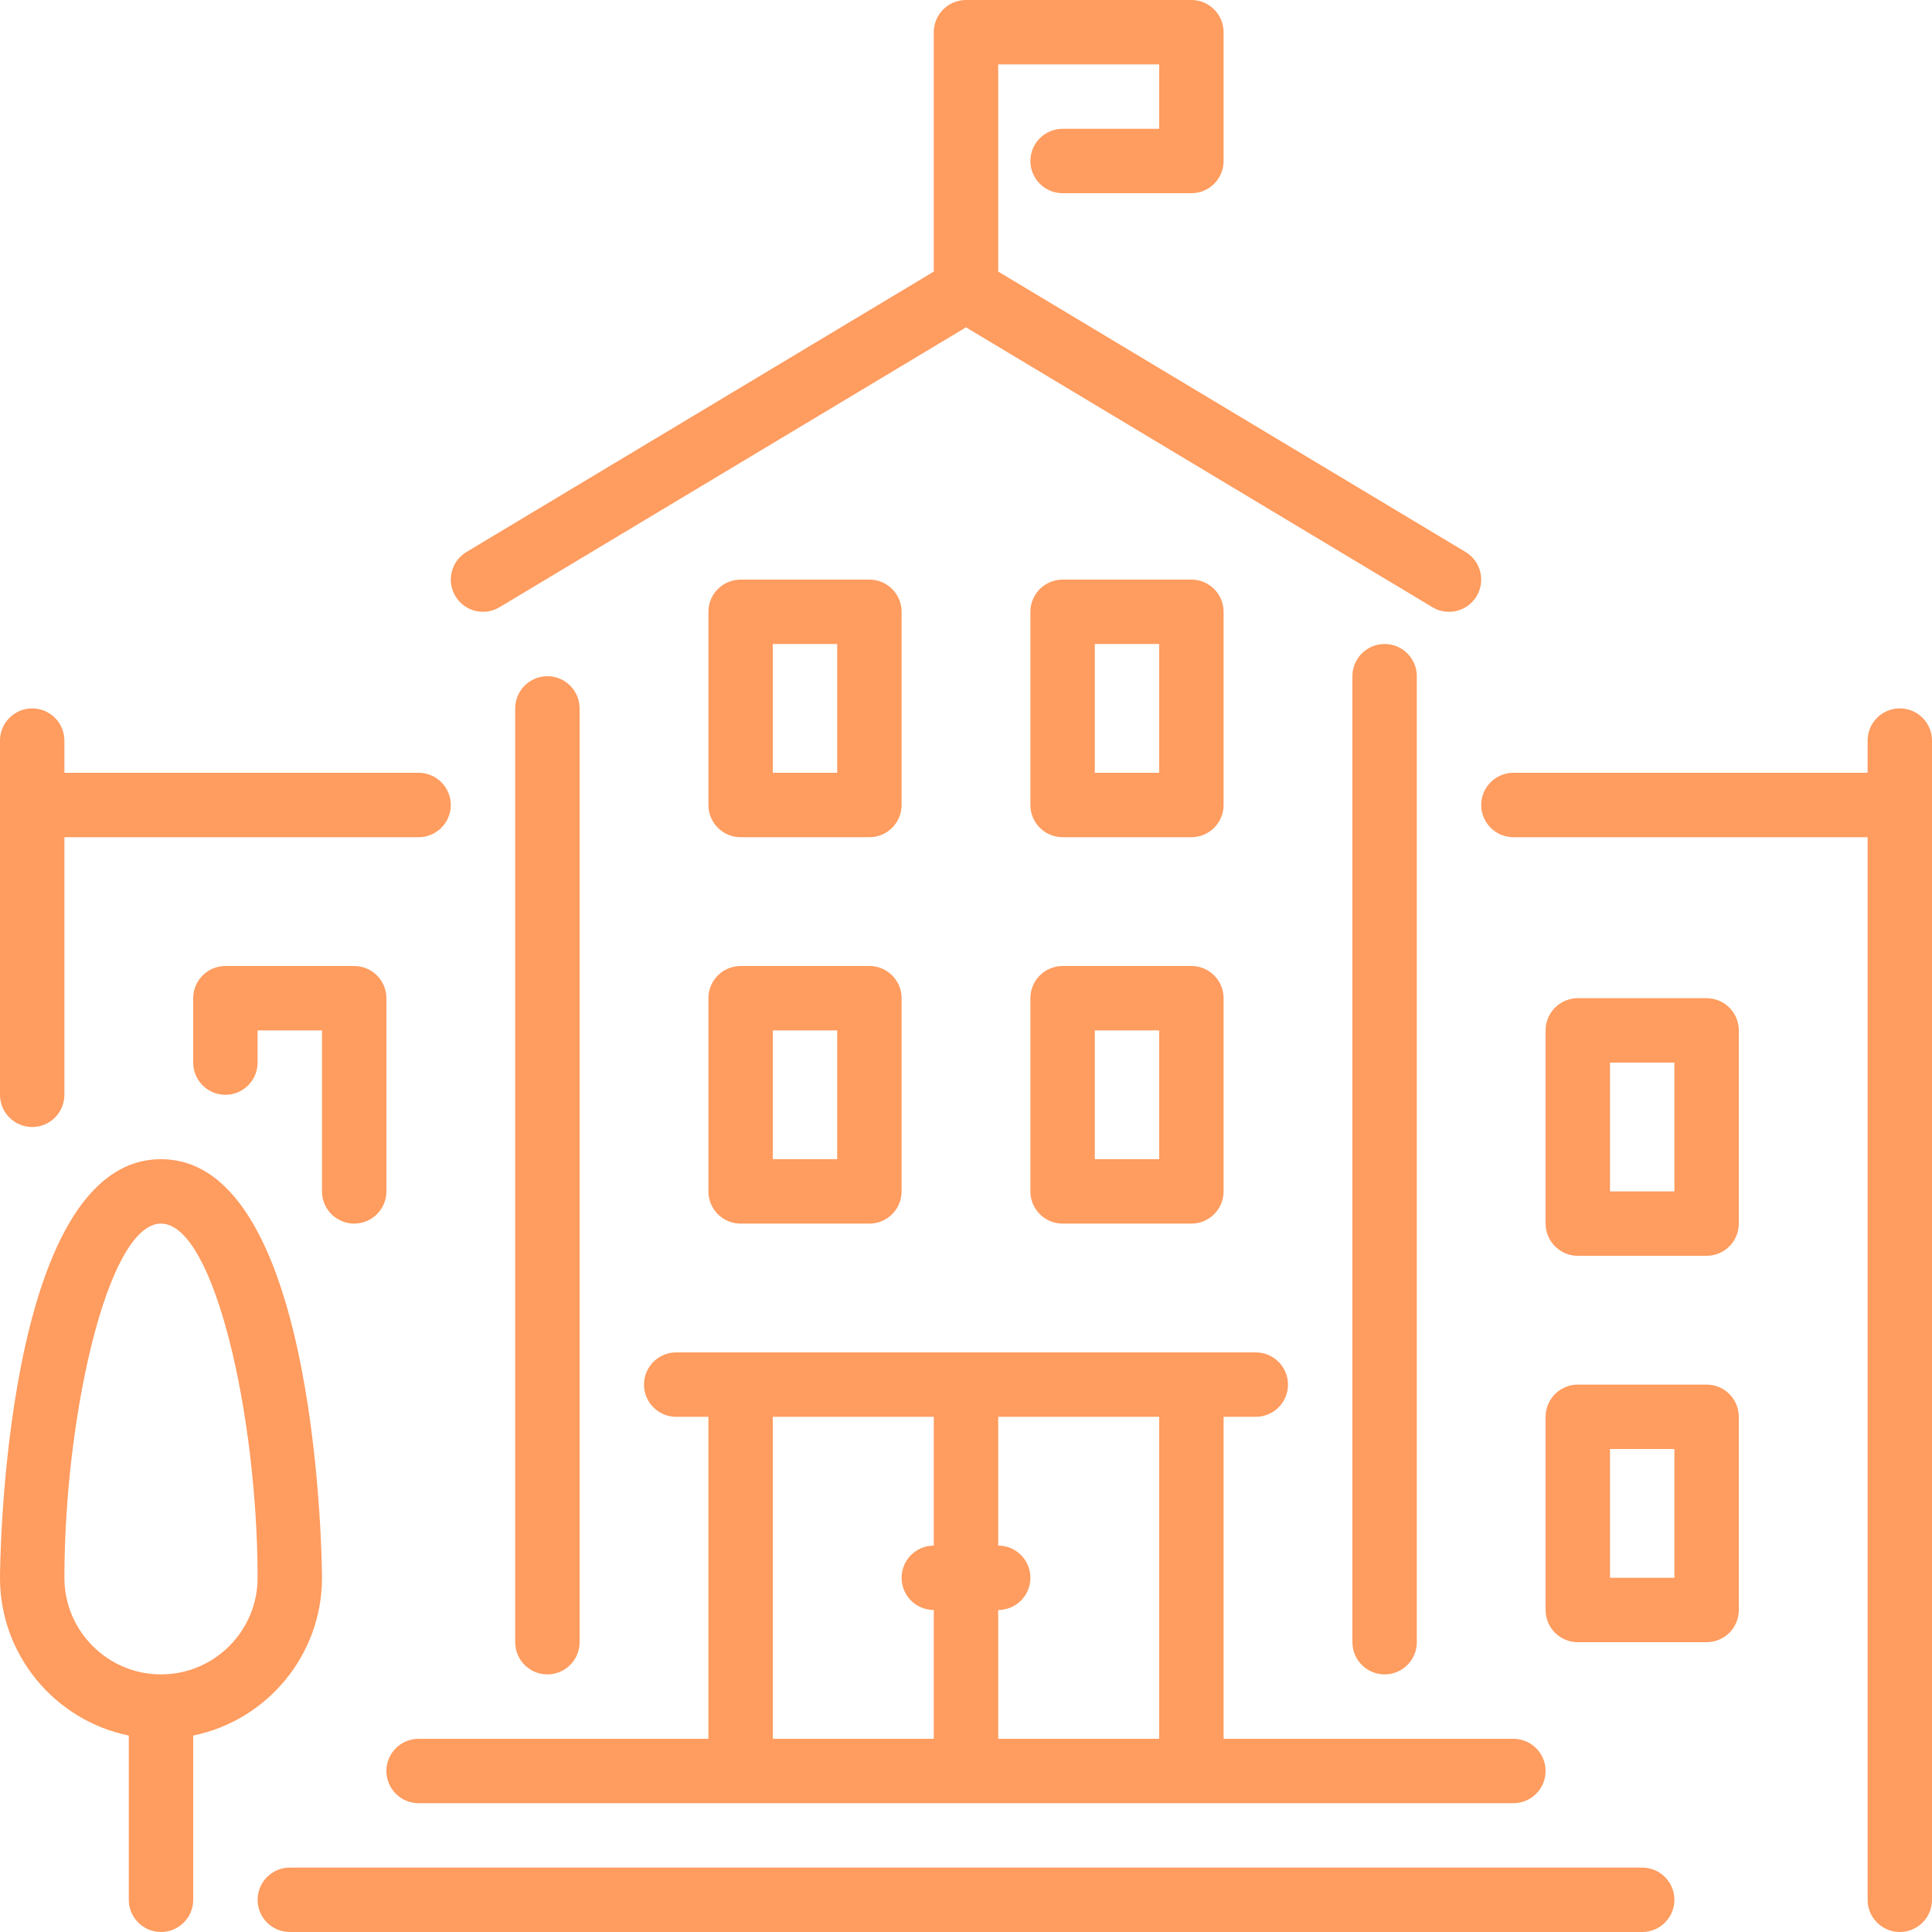
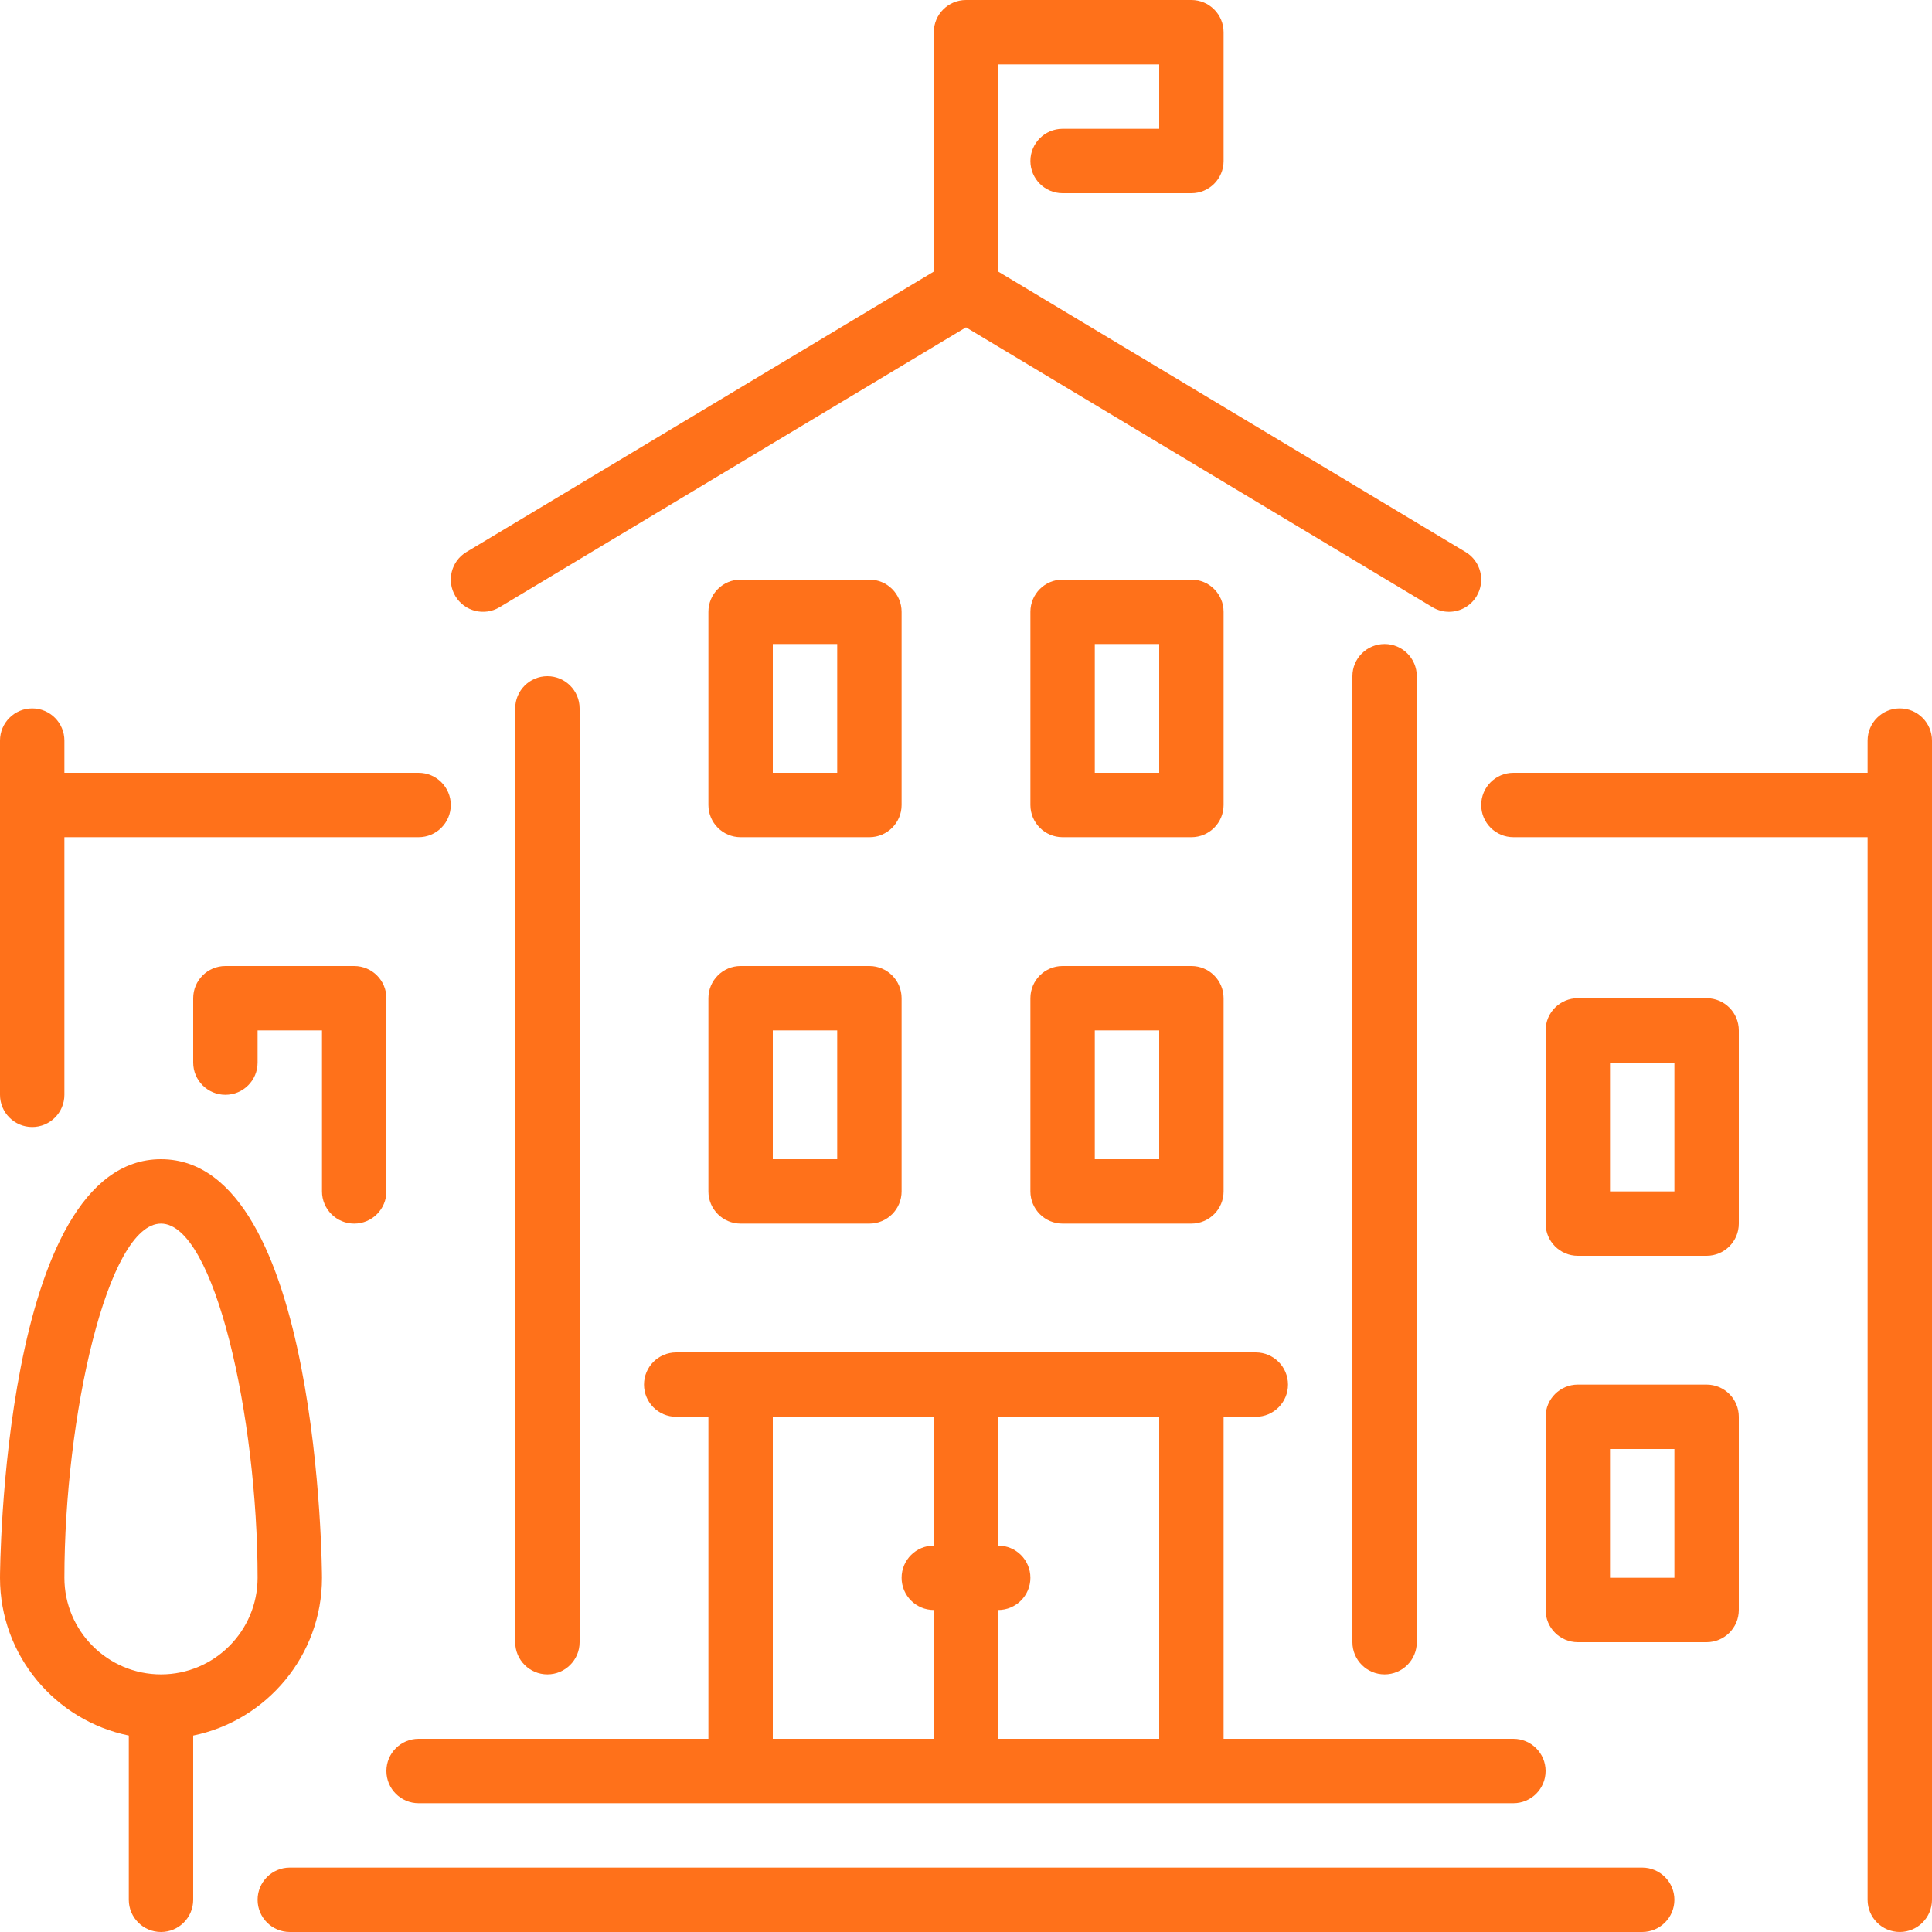
<svg xmlns="http://www.w3.org/2000/svg" version="1.1" id="Layer_1" x="0px" y="0px" viewBox="0 0 512 512" style="enable-background:new 0 0 512 512;" xml:space="preserve" width="512px" height="512px">
  <g>
    <g>
      <g>
-         <path d="M187.733,315.733c0,4.71,3.823,8.533,8.533,8.533H230.4c4.71,0,8.533-3.823,8.533-8.533v-51.2     c0-4.71-3.823-8.533-8.533-8.533h-34.133c-4.71,0-8.533,3.823-8.533,8.533V315.733z M204.8,273.067h17.067V307.2H204.8V273.067z" fill="#ff9c5f" />
-         <path d="M196.267,221.867H230.4c4.71,0,8.533-3.823,8.533-8.533v-51.2c0-4.71-3.823-8.533-8.533-8.533h-34.133     c-4.71,0-8.533,3.823-8.533,8.533v51.2C187.733,218.044,191.556,221.867,196.267,221.867z M204.8,170.667h17.067V204.8H204.8     V170.667z" fill="#ff9c5f" />
-         <path d="M132.395,160.913L256,86.75l123.605,74.163c1.374,0.828,2.893,1.22,4.386,1.22c2.901,0,5.726-1.476,7.322-4.139     c2.432-4.045,1.118-9.284-2.918-11.708L264.533,71.97V17.067H307.2v17.067h-25.6c-4.71,0-8.533,3.823-8.533,8.533     c0,4.71,3.823,8.533,8.533,8.533h34.133c4.71,0,8.533-3.823,8.533-8.533V8.533c0-4.71-3.823-8.533-8.533-8.533H256     c-4.71,0-8.533,3.823-8.533,8.533V71.97l-123.861,74.317c-4.036,2.423-5.35,7.663-2.918,11.708     C123.102,162.031,128.358,163.345,132.395,160.913z" fill="#ff9c5f" />
-         <path d="M93.867,324.267c4.71,0,8.533-3.823,8.533-8.533v-51.2c0-4.71-3.823-8.533-8.533-8.533H59.733     c-4.71,0-8.533,3.823-8.533,8.533V281.6c0,4.71,3.823,8.533,8.533,8.533s8.533-3.823,8.533-8.533v-8.533h17.067v42.667     C85.333,320.444,89.156,324.267,93.867,324.267z" fill="#ff9c5f" />
-         <path d="M153.6,435.2V187.733c0-4.71-3.823-8.533-8.533-8.533c-4.71,0-8.533,3.823-8.533,8.533V435.2     c0,4.71,3.823,8.533,8.533,8.533C149.777,443.733,153.6,439.91,153.6,435.2z" fill="#ff9c5f" />
-         <path d="M110.933,477.867h290.133c4.71,0,8.533-3.823,8.533-8.533s-3.823-8.533-8.533-8.533h-76.8v-85.333h8.533     c4.71,0,8.533-3.823,8.533-8.533s-3.823-8.533-8.533-8.533H179.2c-4.71,0-8.533,3.823-8.533,8.533s3.823,8.533,8.533,8.533h8.533     V460.8h-76.8c-4.71,0-8.533,3.823-8.533,8.533S106.223,477.867,110.933,477.867z M264.533,426.667     c4.71,0,8.533-3.823,8.533-8.533s-3.823-8.533-8.533-8.533v-34.133H307.2V460.8h-42.667V426.667z M204.8,375.467h42.667V409.6     c-4.71,0-8.533,3.823-8.533,8.533s3.823,8.533,8.533,8.533V460.8H204.8V375.467z" fill="#ff9c5f" />
-         <path d="M452.267,366.933h-34.133c-4.71,0-8.533,3.823-8.533,8.533v51.2c0,4.71,3.823,8.533,8.533,8.533h34.133     c4.71,0,8.533-3.823,8.533-8.533v-51.2C460.8,370.756,456.977,366.933,452.267,366.933z M443.733,418.133h-17.067V384h17.067     V418.133z" fill="#ff9c5f" />
-         <path d="M452.267,264.533h-34.133c-4.71,0-8.533,3.823-8.533,8.533v51.2c0,4.71,3.823,8.533,8.533,8.533h34.133     c4.71,0,8.533-3.823,8.533-8.533v-51.2C460.8,268.356,456.977,264.533,452.267,264.533z M443.733,315.733h-17.067V281.6h17.067     V315.733z" fill="#ff9c5f" />
-         <path d="M435.2,494.933H76.8c-4.71,0-8.533,3.823-8.533,8.533S72.09,512,76.8,512h358.4c4.71,0,8.533-3.823,8.533-8.533     S439.91,494.933,435.2,494.933z" fill="#ff9c5f" />
-         <path d="M503.467,187.733c-4.71,0-8.533,3.823-8.533,8.533v8.533h-93.867c-4.71,0-8.533,3.823-8.533,8.533     c0,4.71,3.823,8.533,8.533,8.533h93.867v281.6c0,4.71,3.823,8.533,8.533,8.533s8.533-3.823,8.533-8.533v-307.2     C512,191.556,508.177,187.733,503.467,187.733z" fill="#ff9c5f" />
-         <path d="M273.067,315.733c0,4.71,3.823,8.533,8.533,8.533h34.133c4.71,0,8.533-3.823,8.533-8.533v-51.2     c0-4.71-3.823-8.533-8.533-8.533H281.6c-4.71,0-8.533,3.823-8.533,8.533V315.733z M290.133,273.067H307.2V307.2h-17.067V273.067z     " fill="#ff9c5f" />
-         <path d="M85.333,418.133c0-1.109-0.486-110.933-42.667-110.933C0.486,307.2,0,417.024,0,418.133     c0,20.608,14.686,37.837,34.133,41.805v43.529c0,4.71,3.823,8.533,8.533,8.533c4.71,0,8.533-3.823,8.533-8.533v-43.529     C70.647,455.97,85.333,438.741,85.333,418.133z M42.667,443.733c-14.114,0-25.6-11.486-25.6-25.6     c0-42.513,11.418-93.867,25.6-93.867c14.182,0,25.6,51.354,25.6,93.867C68.267,432.247,56.781,443.733,42.667,443.733z" fill="#ff9c5f" />
-         <path d="M375.467,435.2v-256c0-4.71-3.823-8.533-8.533-8.533s-8.533,3.823-8.533,8.533v256c0,4.71,3.823,8.533,8.533,8.533     S375.467,439.91,375.467,435.2z" fill="#ff9c5f" />
-         <path d="M281.6,221.867h34.133c4.71,0,8.533-3.823,8.533-8.533v-51.2c0-4.71-3.823-8.533-8.533-8.533H281.6     c-4.71,0-8.533,3.823-8.533,8.533v51.2C273.067,218.044,276.89,221.867,281.6,221.867z M290.133,170.667H307.2V204.8h-17.067     V170.667z" fill="#ff9c5f" />
-         <path d="M8.533,298.667c4.71,0,8.533-3.823,8.533-8.533v-68.267h93.867c4.71,0,8.533-3.823,8.533-8.533     c0-4.71-3.823-8.533-8.533-8.533H17.067v-8.533c0-4.71-3.823-8.533-8.533-8.533S0,191.556,0,196.267v93.867     C0,294.844,3.823,298.667,8.533,298.667z" fill="#ff9c5f" />
+         <path d="M187.733,315.733c0,4.71,3.823,8.533,8.533,8.533H230.4c4.71,0,8.533-3.823,8.533-8.533v-51.2     c0-4.71-3.823-8.533-8.533-8.533h-34.133c-4.71,0-8.533,3.823-8.533,8.533V315.733z M204.8,273.067h17.067V307.2H204.8V273.067z" fill="#ff711a" />
+         <path d="M196.267,221.867H230.4c4.71,0,8.533-3.823,8.533-8.533v-51.2c0-4.71-3.823-8.533-8.533-8.533h-34.133     c-4.71,0-8.533,3.823-8.533,8.533v51.2C187.733,218.044,191.556,221.867,196.267,221.867z M204.8,170.667h17.067V204.8H204.8     V170.667z" fill="#ff711a" />
+         <path d="M132.395,160.913L256,86.75l123.605,74.163c1.374,0.828,2.893,1.22,4.386,1.22c2.901,0,5.726-1.476,7.322-4.139     c2.432-4.045,1.118-9.284-2.918-11.708L264.533,71.97V17.067H307.2v17.067h-25.6c-4.71,0-8.533,3.823-8.533,8.533     c0,4.71,3.823,8.533,8.533,8.533h34.133c4.71,0,8.533-3.823,8.533-8.533V8.533c0-4.71-3.823-8.533-8.533-8.533H256     c-4.71,0-8.533,3.823-8.533,8.533V71.97l-123.861,74.317c-4.036,2.423-5.35,7.663-2.918,11.708     C123.102,162.031,128.358,163.345,132.395,160.913z" fill="#ff711a" />
+         <path d="M93.867,324.267c4.71,0,8.533-3.823,8.533-8.533v-51.2c0-4.71-3.823-8.533-8.533-8.533H59.733     c-4.71,0-8.533,3.823-8.533,8.533V281.6c0,4.71,3.823,8.533,8.533,8.533s8.533-3.823,8.533-8.533v-8.533h17.067v42.667     C85.333,320.444,89.156,324.267,93.867,324.267z" fill="#ff711a" />
+         <path d="M153.6,435.2V187.733c0-4.71-3.823-8.533-8.533-8.533c-4.71,0-8.533,3.823-8.533,8.533V435.2     c0,4.71,3.823,8.533,8.533,8.533C149.777,443.733,153.6,439.91,153.6,435.2z" fill="#ff711a" />
+         <path d="M110.933,477.867h290.133c4.71,0,8.533-3.823,8.533-8.533s-3.823-8.533-8.533-8.533h-76.8v-85.333h8.533     c4.71,0,8.533-3.823,8.533-8.533s-3.823-8.533-8.533-8.533H179.2c-4.71,0-8.533,3.823-8.533,8.533s3.823,8.533,8.533,8.533h8.533     V460.8h-76.8c-4.71,0-8.533,3.823-8.533,8.533S106.223,477.867,110.933,477.867z M264.533,426.667     c4.71,0,8.533-3.823,8.533-8.533s-3.823-8.533-8.533-8.533v-34.133H307.2V460.8h-42.667V426.667z M204.8,375.467h42.667V409.6     c-4.71,0-8.533,3.823-8.533,8.533s3.823,8.533,8.533,8.533V460.8H204.8V375.467z" fill="#ff711a" />
+         <path d="M452.267,366.933h-34.133c-4.71,0-8.533,3.823-8.533,8.533v51.2c0,4.71,3.823,8.533,8.533,8.533h34.133     c4.71,0,8.533-3.823,8.533-8.533v-51.2C460.8,370.756,456.977,366.933,452.267,366.933z M443.733,418.133h-17.067V384h17.067     V418.133z" fill="#ff711a" />
+         <path d="M452.267,264.533h-34.133c-4.71,0-8.533,3.823-8.533,8.533v51.2c0,4.71,3.823,8.533,8.533,8.533h34.133     c4.71,0,8.533-3.823,8.533-8.533v-51.2C460.8,268.356,456.977,264.533,452.267,264.533z M443.733,315.733h-17.067V281.6h17.067     V315.733z" fill="#ff711a" />
+         <path d="M435.2,494.933H76.8c-4.71,0-8.533,3.823-8.533,8.533S72.09,512,76.8,512h358.4c4.71,0,8.533-3.823,8.533-8.533     S439.91,494.933,435.2,494.933z" fill="#ff711a" />
+         <path d="M503.467,187.733c-4.71,0-8.533,3.823-8.533,8.533v8.533h-93.867c-4.71,0-8.533,3.823-8.533,8.533     c0,4.71,3.823,8.533,8.533,8.533h93.867v281.6c0,4.71,3.823,8.533,8.533,8.533s8.533-3.823,8.533-8.533v-307.2     C512,191.556,508.177,187.733,503.467,187.733z" fill="#ff711a" />
+         <path d="M273.067,315.733c0,4.71,3.823,8.533,8.533,8.533h34.133c4.71,0,8.533-3.823,8.533-8.533v-51.2     c0-4.71-3.823-8.533-8.533-8.533H281.6c-4.71,0-8.533,3.823-8.533,8.533V315.733z M290.133,273.067H307.2V307.2h-17.067V273.067z     " fill="#ff711a" />
+         <path d="M85.333,418.133c0-1.109-0.486-110.933-42.667-110.933C0.486,307.2,0,417.024,0,418.133     c0,20.608,14.686,37.837,34.133,41.805v43.529c0,4.71,3.823,8.533,8.533,8.533c4.71,0,8.533-3.823,8.533-8.533v-43.529     C70.647,455.97,85.333,438.741,85.333,418.133z M42.667,443.733c-14.114,0-25.6-11.486-25.6-25.6     c0-42.513,11.418-93.867,25.6-93.867c14.182,0,25.6,51.354,25.6,93.867C68.267,432.247,56.781,443.733,42.667,443.733z" fill="#ff711a" />
+         <path d="M375.467,435.2v-256c0-4.71-3.823-8.533-8.533-8.533s-8.533,3.823-8.533,8.533v256c0,4.71,3.823,8.533,8.533,8.533     S375.467,439.91,375.467,435.2z" fill="#ff711a" />
+         <path d="M281.6,221.867h34.133c4.71,0,8.533-3.823,8.533-8.533v-51.2c0-4.71-3.823-8.533-8.533-8.533H281.6     c-4.71,0-8.533,3.823-8.533,8.533v51.2C273.067,218.044,276.89,221.867,281.6,221.867z M290.133,170.667H307.2V204.8h-17.067     V170.667z" fill="#ff711a" />
+         <path d="M8.533,298.667c4.71,0,8.533-3.823,8.533-8.533v-68.267h93.867c4.71,0,8.533-3.823,8.533-8.533     c0-4.71-3.823-8.533-8.533-8.533H17.067v-8.533c0-4.71-3.823-8.533-8.533-8.533S0,191.556,0,196.267v93.867     C0,294.844,3.823,298.667,8.533,298.667z" fill="#ff711a" />
      </g>
    </g>
  </g>
  <g>
</g>
  <g>
</g>
  <g>
</g>
  <g>
</g>
  <g>
</g>
  <g>
</g>
  <g>
</g>
  <g>
</g>
  <g>
</g>
  <g>
</g>
  <g>
</g>
  <g>
</g>
  <g>
</g>
  <g>
</g>
  <g>
</g>
</svg>
